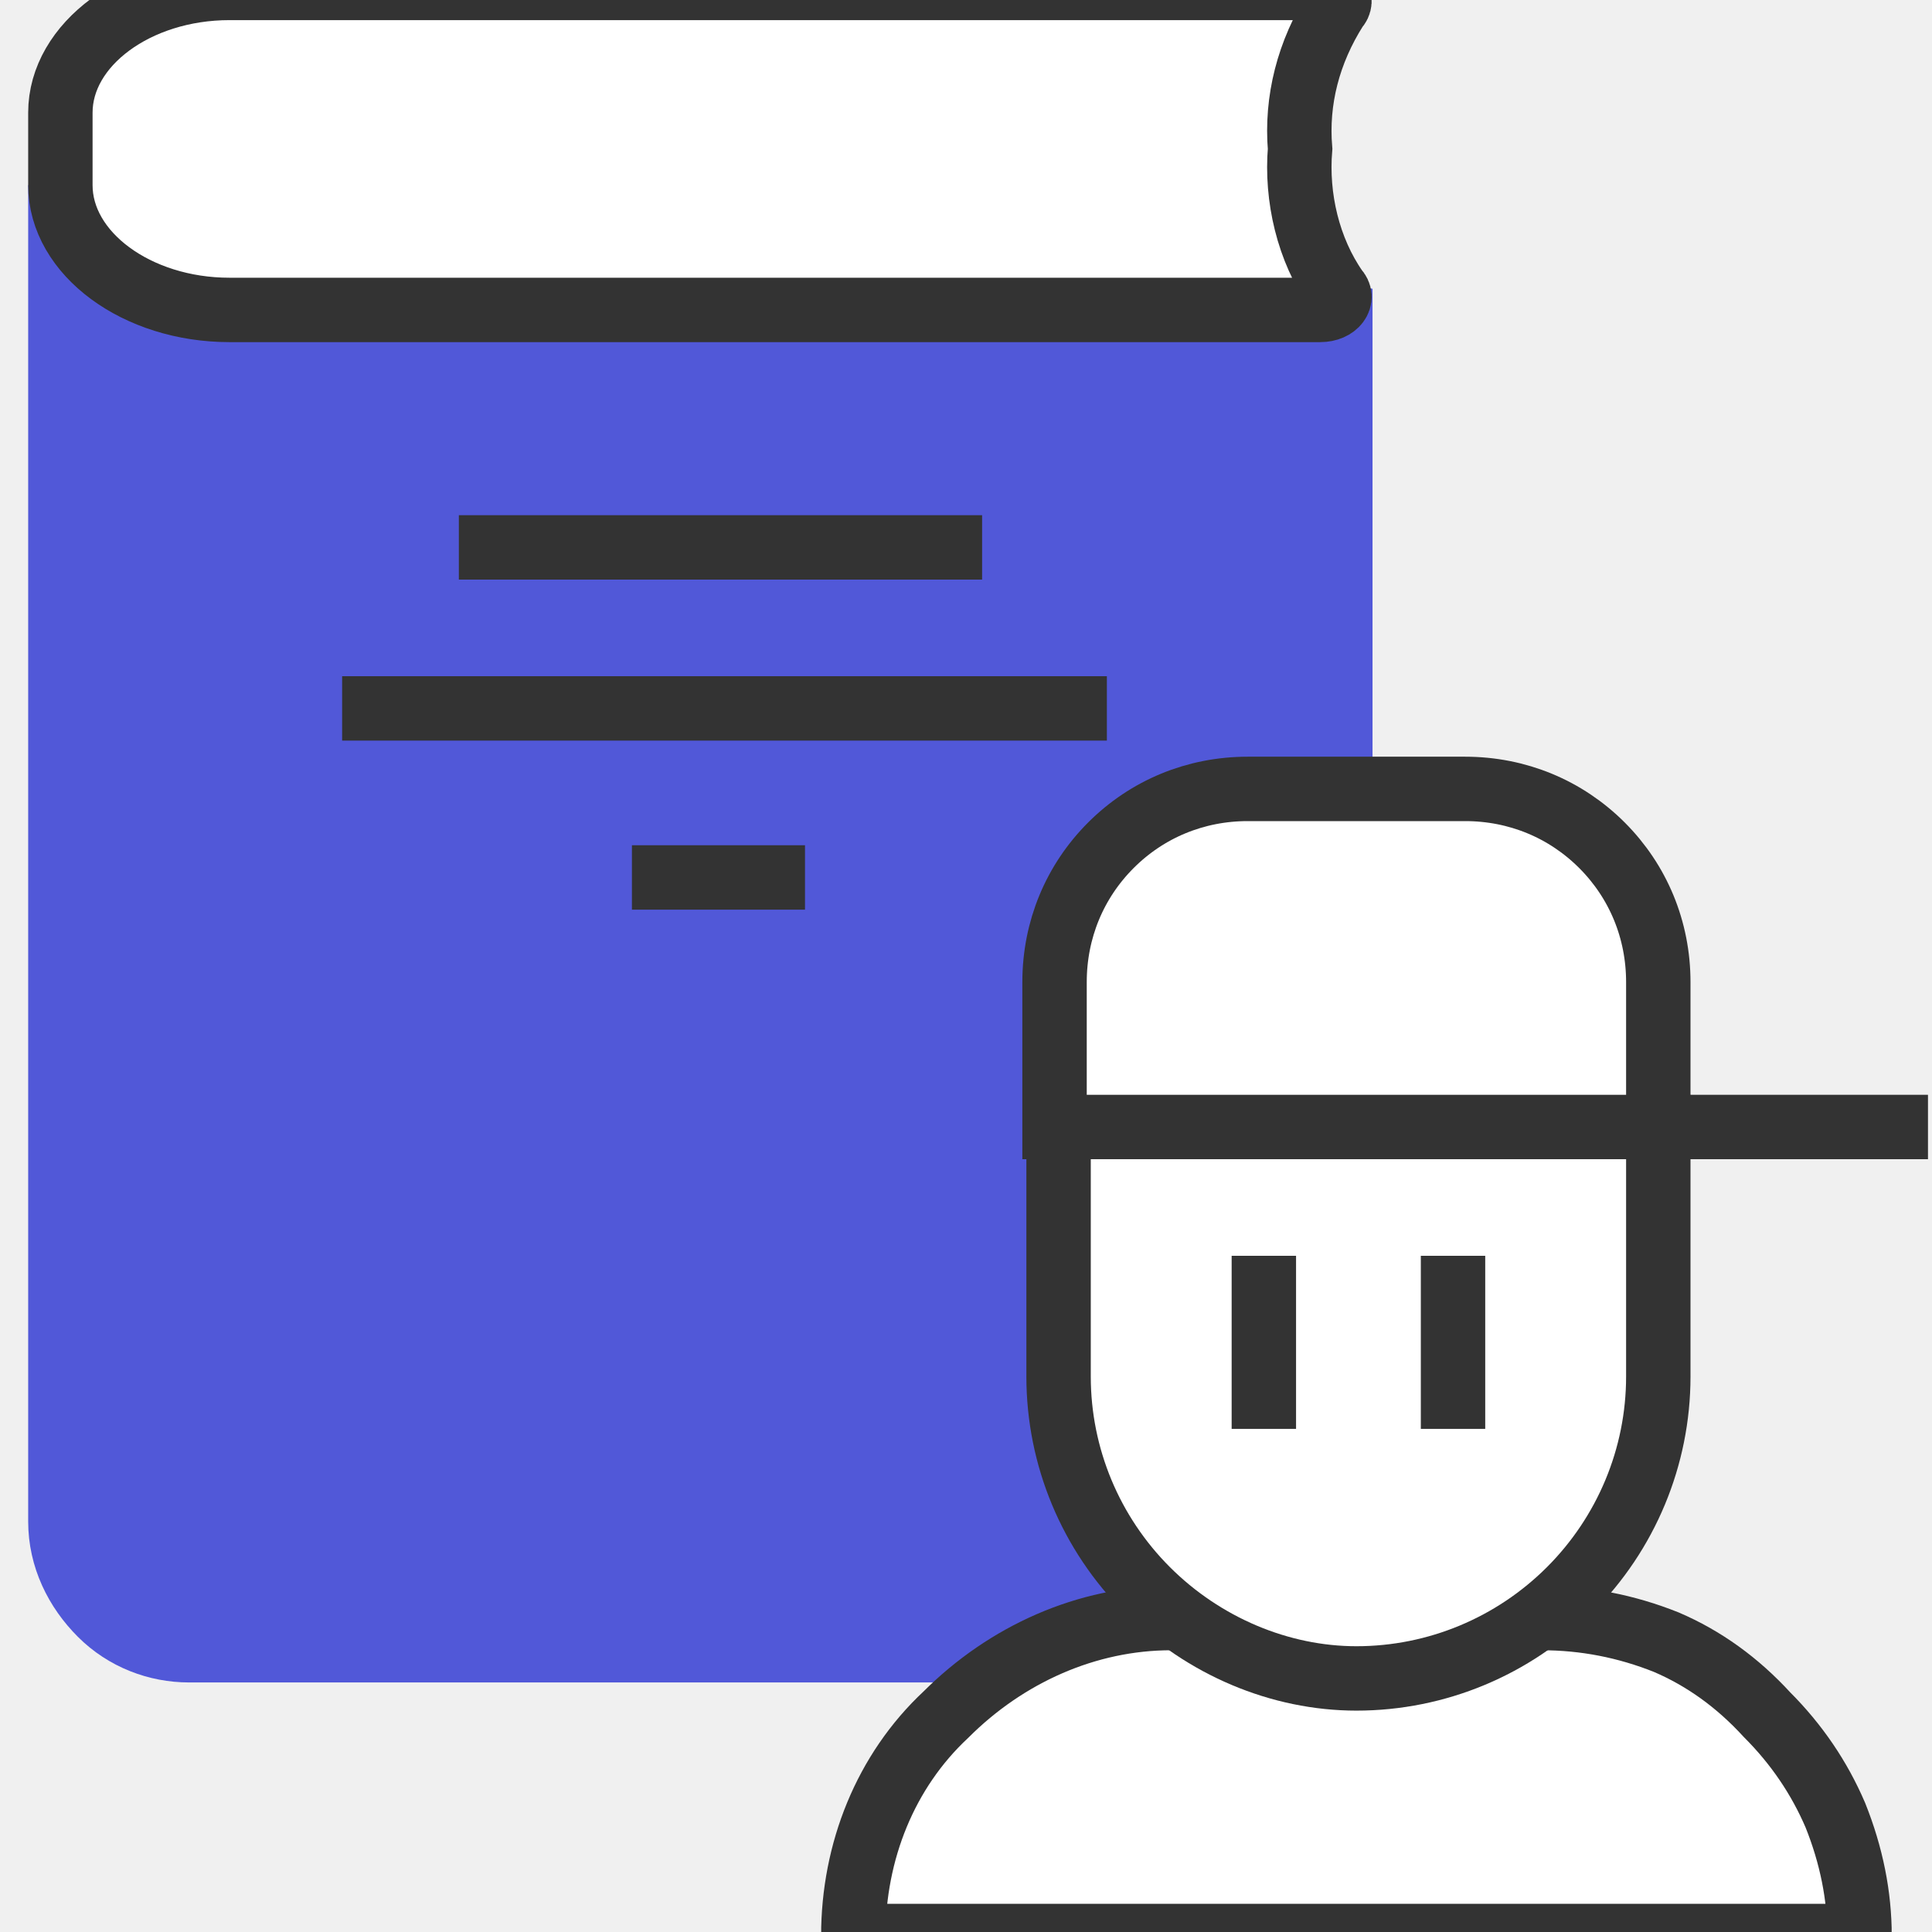
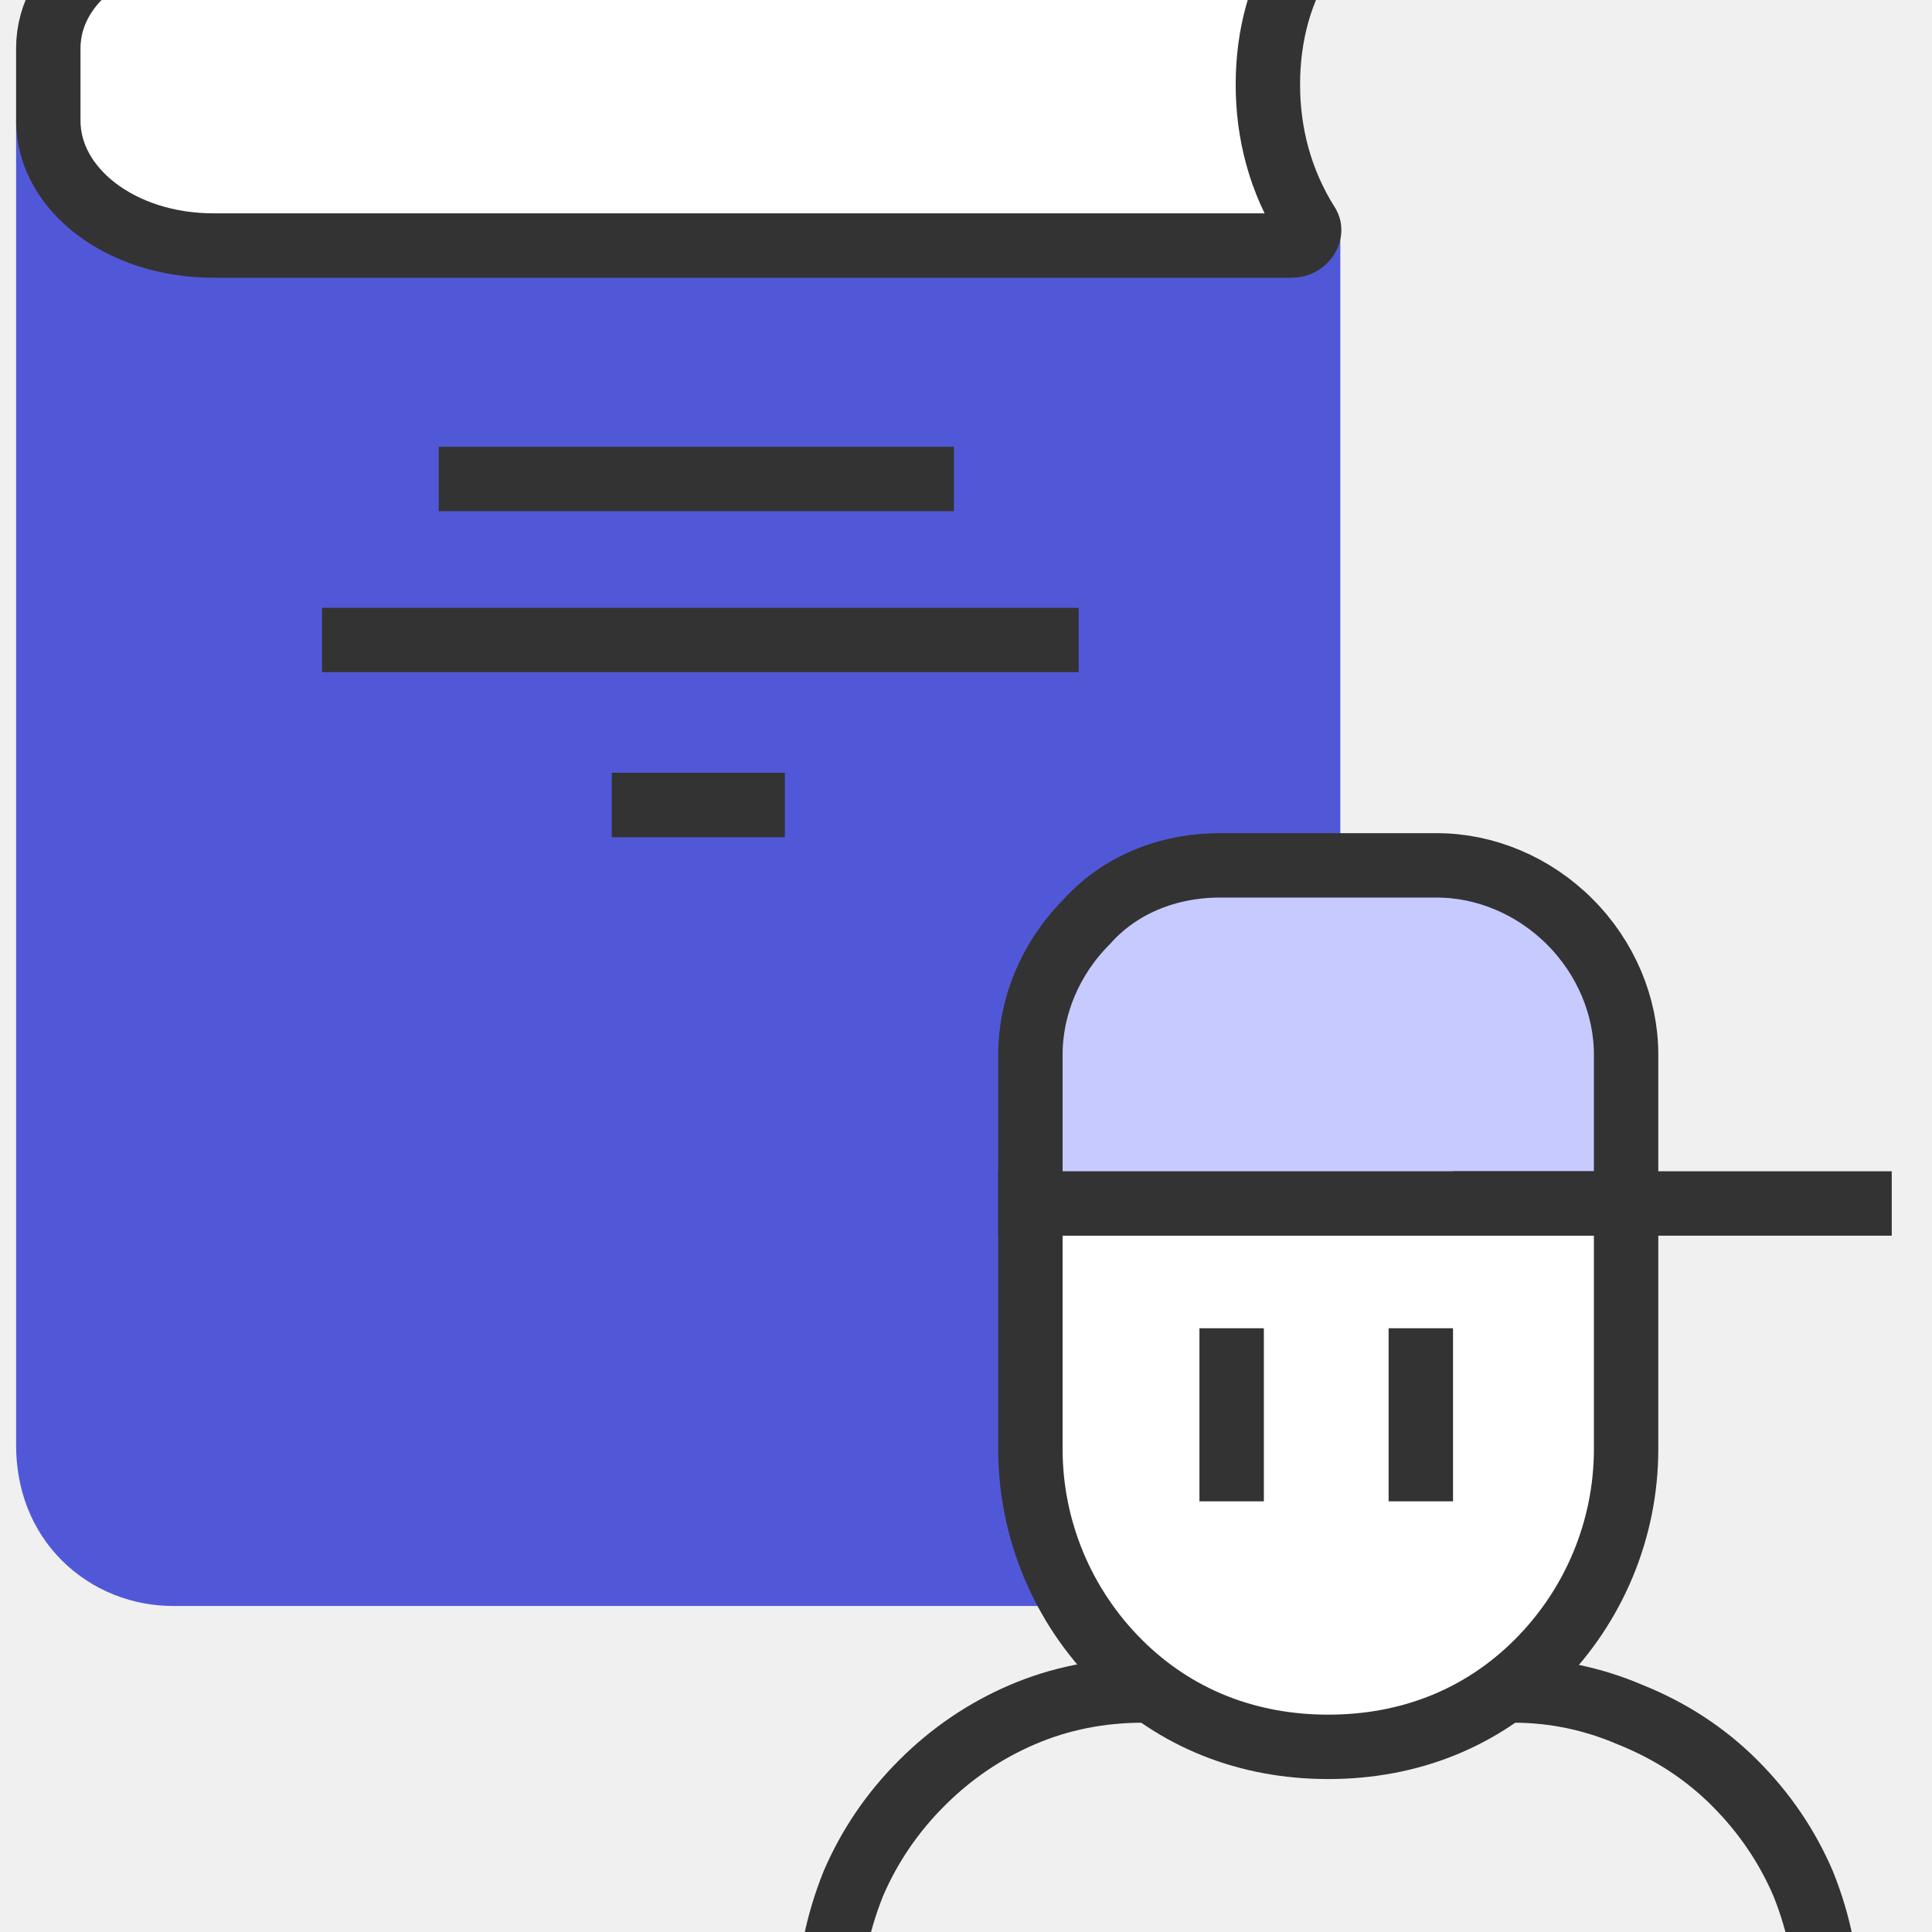
<svg xmlns="http://www.w3.org/2000/svg" version="1.2" viewBox="0 0 48 48" width="48" height="48">
  <style>
- 		.s0 { fill: #5158d8;stroke: #5158d8;stroke-width: 1.6 } 
- 		.s1 { fill: none;stroke: #333333;stroke-width: 1.6 } 
+ 		.s0 { fill: none;stroke: #333333;stroke-width: 1.6 } 
+ 		.s1 { fill: #5158d8;stroke: #5158d8;stroke-width: 1.6 } 
		.s2 { fill: #ffffff;stroke: #333333;stroke-width: 1.6 } 
+ 		.s3 { fill: #c7caff;stroke: #333333;stroke-width: 1.6 } 
	</style>
-   <path id="Layer" class="s0" d="m30.6 41h-25.9c-0.8 0-1.6-0.3-2.2-0.9-0.6-0.6-1-1.4-1-2.3q0-0.2 0-0.3v-32.9c0 1.7 1.9 3.1 4.2 3.1h27.2l0.4 0.1v15.5z" />
-   <path id="Layer" class="s1" d="m11.4 13.6h13" />
-   <path id="Layer" class="s1" d="m8.5 17.6h19" />
-   <path id="Layer" class="s2" d="m33.2 7.2c0.2 0.2 0 0.5-0.4 0.5h-27.1c-2.3 0-4.2-1.4-4.2-3.1v-1.8c0-1.7 1.9-3.1 4.2-3.1h27.1c0.4 0 0.6 0.3 0.4 0.5-0.7 1.1-1 2.3-0.9 3.5-0.1 1.2 0.2 2.5 0.9 3.5z" />
-   <path id="Layer" class="s1" d="m20 21.8h-4.3" />
-   <path id="Layer" class="s2" d="m38.2 40.2h0.1q1.6 0 3.1 0.6 1.4 0.6 2.5 1.8 1.1 1.1 1.7 2.5 0.6 1.5 0.6 3h-25c0-2.1 0.8-4.1 2.3-5.5 1.5-1.5 3.5-2.4 5.6-2.4z" />
-   <path id="Layer" class="s2" d="m41.2 28v6.2c0 2-0.8 3.9-2.2 5.3-1.4 1.4-3.3 2.2-5.3 2.2-1.9 0-3.8-0.8-5.2-2.2-1.4-1.4-2.2-3.3-2.2-5.3v-6.2z" />
-   <path id="Layer" class="s1" d="m36.9 28h11" />
-   <path id="Layer" class="s1" d="m31.4 35.5v-4.3" />
-   <path id="Layer" class="s1" d="m36.1 35.5v-4.3" />
-   <path id="Layer" class="s2" d="m26.2 28v-3.6c0-1.3 0.5-2.5 1.4-3.4 0.9-0.9 2.1-1.4 3.4-1.4h5.4c1.3 0 2.5 0.5 3.4 1.4 0.9 0.9 1.4 2.1 1.4 3.4v3.6z" />
+   <path id="Layer" class="s0" d="m37.4 42h0.2q1.5 0 2.9 0.6 1.5 0.6 2.6 1.7 1.1 1.1 1.7 2.5 0.6 1.5 0.6 3h-24.8q0-1.5 0.6-3 0.6-1.4 1.7-2.5 1.1-1.1 2.5-1.7 1.4-0.6 3-0.6h0.2" />
+   <path id="Layer" class="s1" d="m26.2 39.1h-21.9c-0.8 0-1.6-0.3-2.2-0.9-0.6-0.6-0.9-1.4-0.9-2.3q0-0.1 0-0.3v-32.6c0 1.7 1.8 3.1 4.1 3.1h26.8q0.1 0 0.2-0.1c0.1 0-0.1-0.8 0.2-0.3v15.8z" />
+   <path id="Layer" class="s0" d="m10.9 11.9h12.8" />
+   <path id="Layer" class="s0" d="m8 15.9h18.8" />
+   <path id="Layer" class="s2" d="m32.5 5.6c0.1 0.2-0.1 0.5-0.4 0.5h-26.8c-2.3 0-4.1-1.4-4.1-3.1v-1.8c0-1.7 1.8-3 4.1-3h26.8c0.4 0 0.5 0.2 0.4 0.5-0.7 1-1 2.2-1 3.4 0 1.2 0.3 2.4 1 3.5z" />
+   <path id="Layer" class="s0" d="m19.5 20h-4.3" />
+   <path id="Layer" class="s2" d="m40.4 29.9v6.1c0 2-0.8 3.9-2.2 5.3-1.4 1.4-3.2 2.1-5.2 2.1-2 0-3.8-0.7-5.2-2.1-1.4-1.4-2.2-3.3-2.2-5.3v-6.1z" />
+   <path id="Layer" class="s3" d="m25.6 29.9v-3.7c0-1.2 0.5-2.4 1.4-3.3 0.8-0.9 2-1.4 3.3-1.4h5.4c1.2 0 2.4 0.5 3.3 1.4 0.9 0.9 1.4 2.1 1.4 3.3v3.7z" />
+   <path id="Layer" class="s0" d="m36.1 29.9h10.9" />
+   <path id="Layer" class="s0" d="m30.6 37.3v-4.3" />
+   <path id="Layer" class="s0" d="m35.3 37.3v-4.3" />
</svg>
